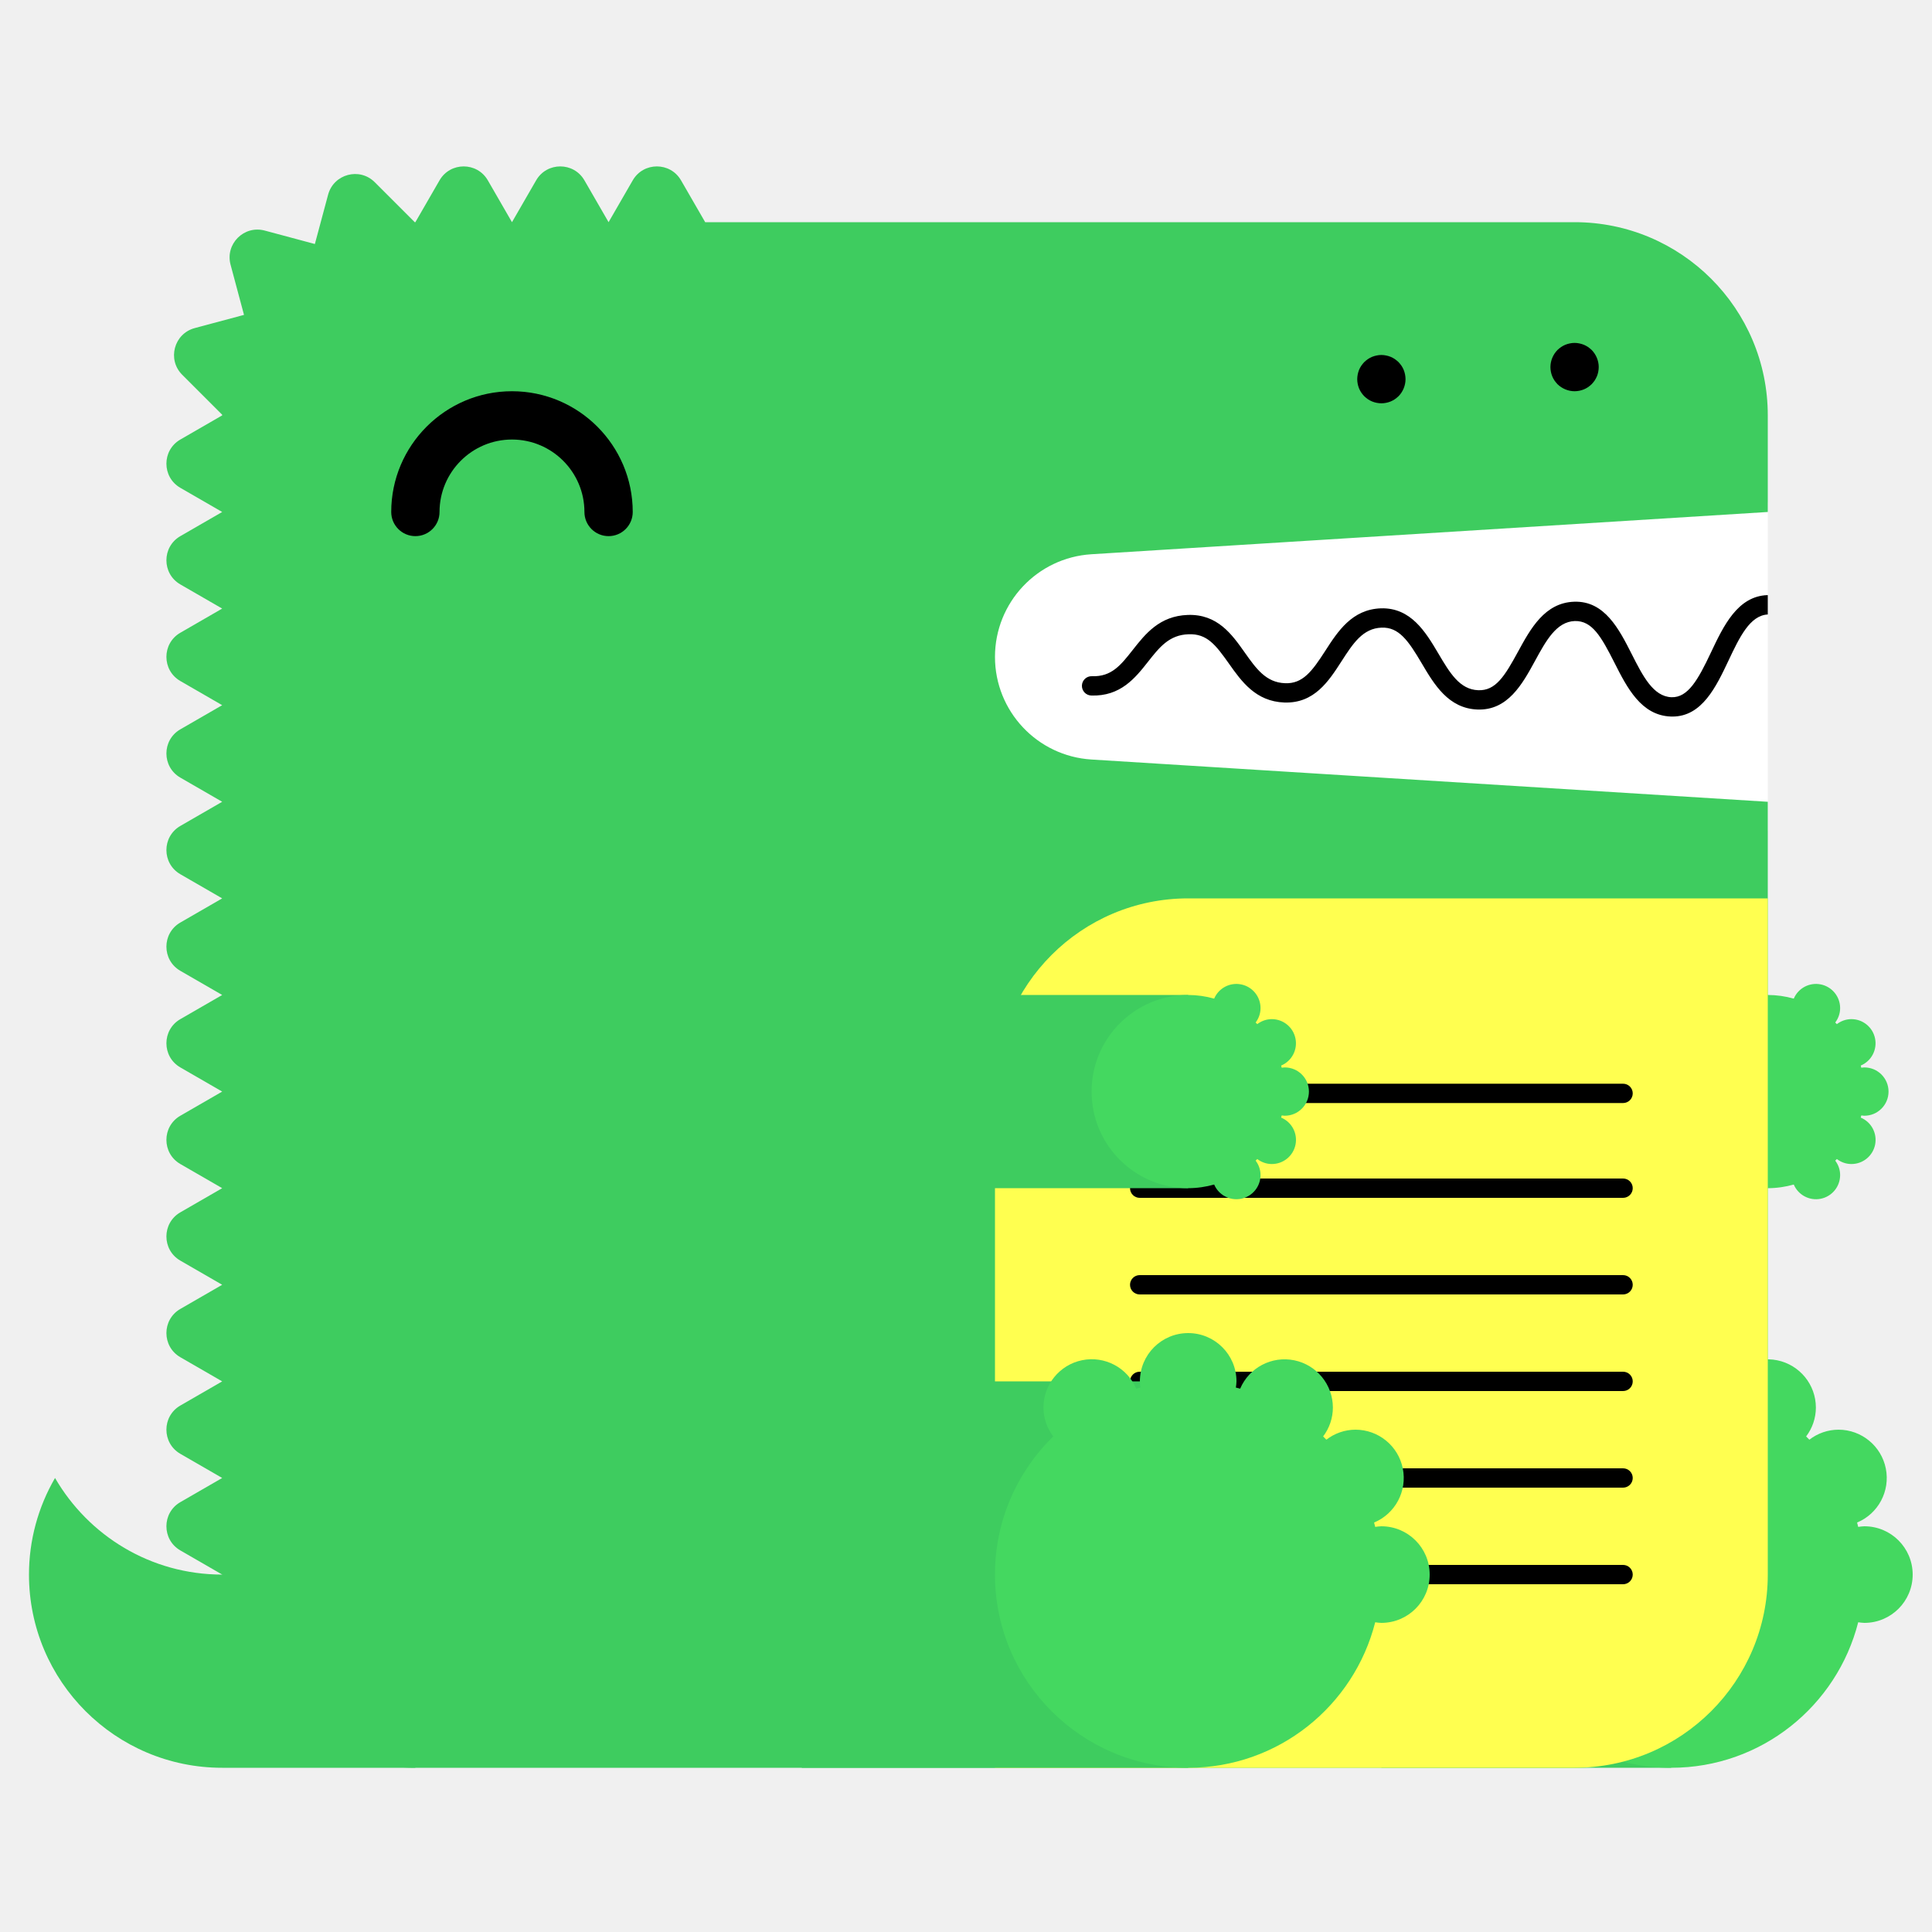
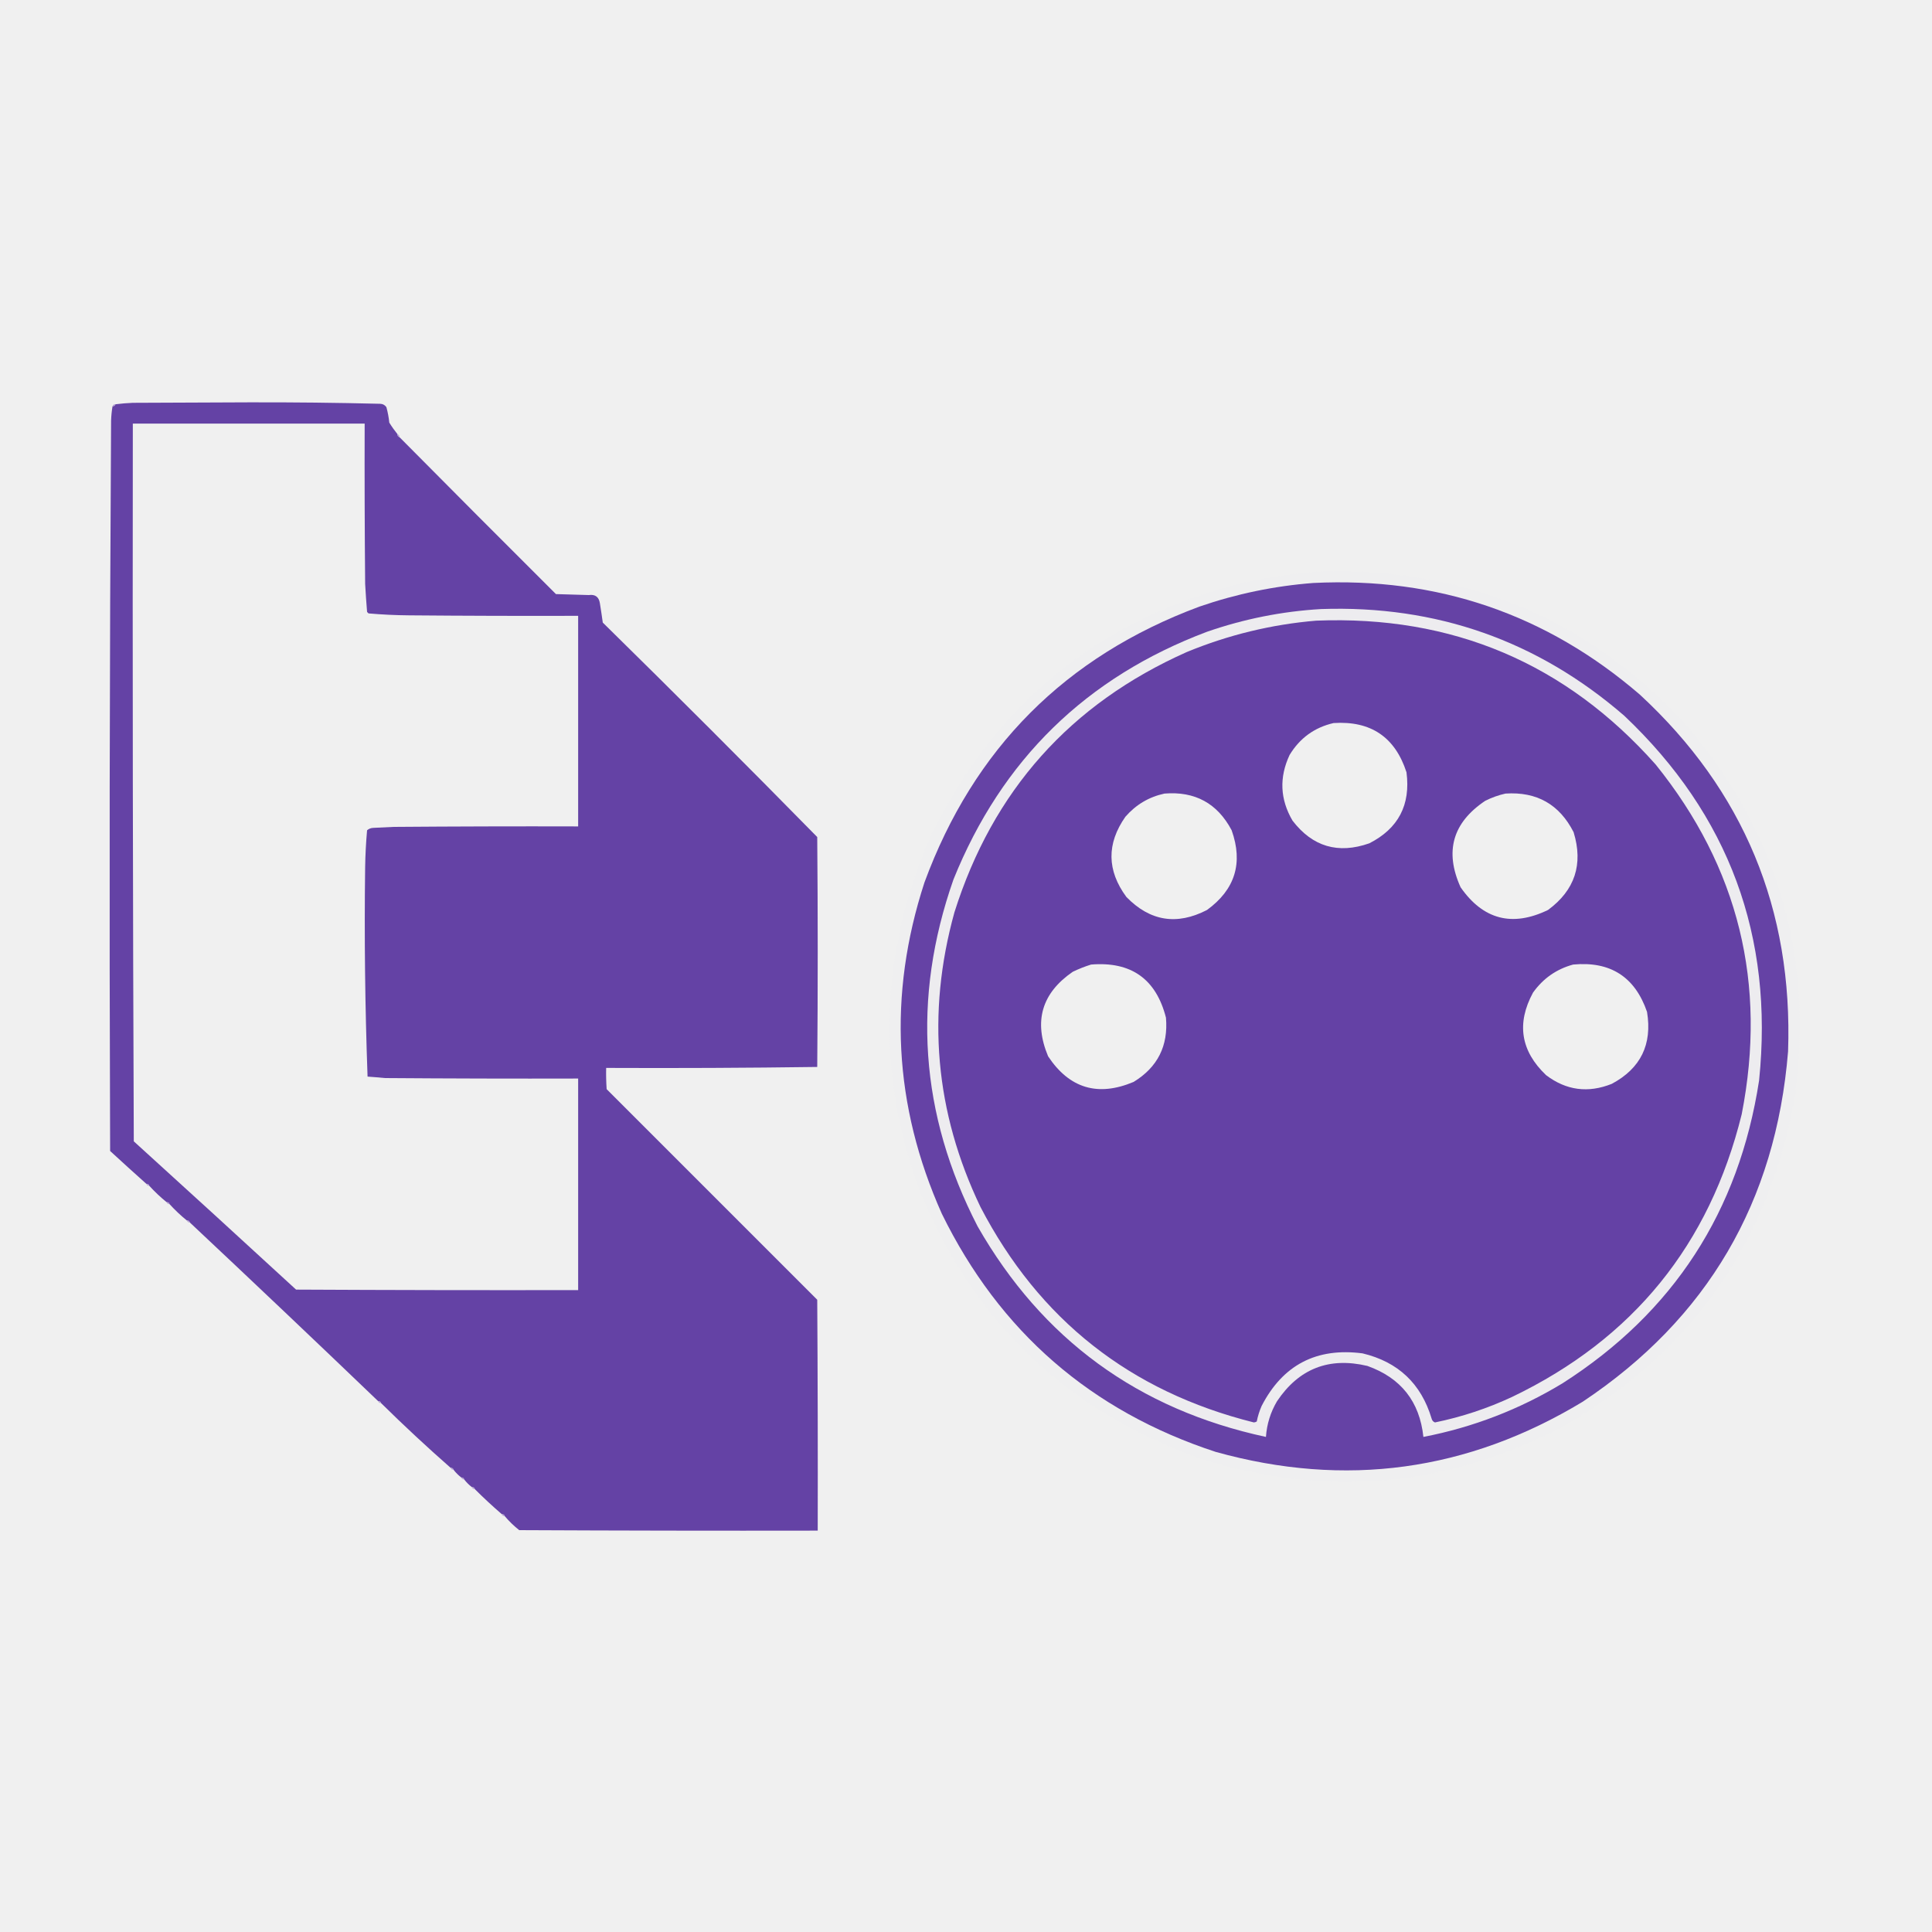
- <svg xmlns="http://www.w3.org/2000/svg" width="200" height="200" viewBox="0 0 200 200">
-   <g fill="none" fill-rule="evenodd">
-     <path fill="#FFF" d="M99 52h84v34H99z" />
-     <path d="M23 163c-7.398 0-13.843-4.027-17.303-10A19.886 19.886 0 0 0 3 163c0 11.046 8.954 20 20 20h20v-20H23z" fill="#3ECC5F" />
-     <path d="M112.98 57.376L183 53V43c0-11.046-8.954-20-20-20H73l-2.5-4.33c-1.112-1.925-3.889-1.925-5 0L63 23l-2.5-4.33c-1.111-1.925-3.889-1.925-5 0L53 23l-2.5-4.33c-1.111-1.925-3.889-1.925-5 0L43 23c-.022 0-.042.003-.065.003l-4.142-4.141c-1.57-1.571-4.252-.853-4.828 1.294l-1.369 5.104-5.192-1.392c-2.148-.575-4.111 1.389-3.535 3.536l1.39 5.193-5.102 1.367c-2.148.576-2.867 3.259-1.296 4.83l4.142 4.142c0 .021-.003.042-.003.064l-4.33 2.5c-1.925 1.111-1.925 3.889 0 5L23 53l-4.33 2.5c-1.925 1.111-1.925 3.889 0 5L23 63l-4.33 2.5c-1.925 1.111-1.925 3.889 0 5L23 73l-4.33 2.5c-1.925 1.111-1.925 3.889 0 5L23 83l-4.33 2.5c-1.925 1.111-1.925 3.889 0 5L23 93l-4.33 2.5c-1.925 1.111-1.925 3.889 0 5L23 103l-4.33 2.5c-1.925 1.111-1.925 3.889 0 5L23 113l-4.33 2.5c-1.925 1.111-1.925 3.889 0 5L23 123l-4.33 2.5c-1.925 1.111-1.925 3.889 0 5L23 133l-4.33 2.5c-1.925 1.111-1.925 3.889 0 5L23 143l-4.33 2.5c-1.925 1.111-1.925 3.889 0 5L23 153l-4.33 2.5c-1.925 1.111-1.925 3.889 0 5L23 163c0 11.046 8.954 20 20 20h120c11.046 0 20-8.954 20-20V83l-70.02-4.376A10.645 10.645 0 0 1 103 68c0-5.621 4.37-10.273 9.98-10.624" fill="#3ECC5F" />
-     <path fill="#3ECC5F" d="M143 183h30v-40h-30z" />
-     <path d="M193 158c-.219 0-.428.037-.639.064-.038-.15-.074-.301-.116-.451A5 5 0 0 0 190.32 148a4.96 4.96 0 0 0-3.016 1.036 26.531 26.531 0 0 0-.335-.336 4.955 4.955 0 0 0 1.011-2.987 5 5 0 0 0-9.599-1.959c-.148-.042-.297-.077-.445-.115.027-.211.064-.42.064-.639a5 5 0 0 0-5-5 5 5 0 0 0-5 5c0 .219.037.428.064.639-.148.038-.297.073-.445.115a4.998 4.998 0 0 0-9.599 1.959c0 1.125.384 2.151 1.011 2.987-3.717 3.632-6.031 8.693-6.031 14.3 0 11.046 8.954 20 20 20 9.339 0 17.16-6.41 19.361-15.064.211.027.42.064.639.064a5 5 0 0 0 5-5 5 5 0 0 0-5-5" fill="#44D860" />
-     <path fill="#3ECC5F" d="M153 123h30v-20h-30z" />
-     <path d="M193 115.5a2.5 2.5 0 1 0 0-5c-.109 0-.214.019-.319.032-.02-.075-.037-.15-.058-.225a2.501 2.501 0 0 0-.963-4.807c-.569 0-1.088.197-1.508.518a6.653 6.653 0 0 0-.168-.168c.314-.417.506-.931.506-1.494a2.5 2.5 0 0 0-4.8-.979A9.987 9.987 0 0 0 183 103c-5.522 0-10 4.478-10 10s4.478 10 10 10c.934 0 1.833-.138 2.69-.377a2.5 2.5 0 0 0 4.8-.979c0-.563-.192-1.077-.506-1.494.057-.055.113-.111.168-.168.42.321.939.518 1.508.518a2.5 2.5 0 0 0 .963-4.807c.021-.074.038-.15.058-.225.105.013.21.032.319.032" fill="#44D860" />
-     <path d="M63 55.5a2.5 2.5 0 0 1-2.5-2.5c0-4.136-3.364-7.5-7.5-7.5s-7.5 3.364-7.5 7.5a2.5 2.5 0 1 1-5 0c0-6.893 5.607-12.5 12.5-12.5S65.5 46.107 65.5 53a2.5 2.5 0 0 1-2.5 2.5" fill="#000" />
-     <path d="M103 183h60c11.046 0 20-8.954 20-20V93h-60c-11.046 0-20 8.954-20 20v70z" fill="#FFFF50" />
-     <path d="M168.02 124h-50.04a1 1 0 1 1 0-2h50.04a1 1 0 1 1 0 2m0 20h-50.04a1 1 0 1 1 0-2h50.04a1 1 0 1 1 0 2m0 20h-50.04a1 1 0 1 1 0-2h50.04a1 1 0 1 1 0 2m0-49.814h-50.04a1 1 0 1 1 0-2h50.04a1 1 0 1 1 0 2m0 19.814h-50.04a1 1 0 1 1 0-2h50.04a1 1 0 1 1 0 2m0 20h-50.04a1 1 0 1 1 0-2h50.04a1 1 0 1 1 0 2M183 61.611c-.012 0-.022-.006-.034-.005-3.09.105-4.552 3.196-5.842 5.923-1.346 2.85-2.387 4.703-4.093 4.647-1.889-.068-2.969-2.202-4.113-4.46-1.314-2.594-2.814-5.536-5.963-5.426-3.046.104-4.513 2.794-5.807 5.167-1.377 2.528-2.314 4.065-4.121 3.994-1.927-.07-2.951-1.805-4.136-3.813-1.321-2.236-2.848-4.75-5.936-4.664-2.994.103-4.465 2.385-5.763 4.4-1.373 2.13-2.335 3.428-4.165 3.351-1.973-.07-2.992-1.51-4.171-3.177-1.324-1.873-2.816-3.993-5.895-3.89-2.928.1-4.399 1.97-5.696 3.618-1.232 1.564-2.194 2.802-4.229 2.724a1 1 0 0 0-.072 2c3.017.101 4.545-1.8 5.872-3.487 1.177-1.496 2.193-2.787 4.193-2.855 1.926-.082 2.829 1.115 4.195 3.045 1.297 1.834 2.769 3.914 5.731 4.021 3.103.104 4.596-2.215 5.918-4.267 1.182-1.834 2.202-3.417 4.15-3.484 1.793-.067 2.769 1.35 4.145 3.681 1.297 2.197 2.766 4.686 5.787 4.796 3.125.108 4.634-2.62 5.949-5.035 1.139-2.088 2.214-4.06 4.119-4.126 1.793-.042 2.728 1.595 4.111 4.33 1.292 2.553 2.757 5.445 5.825 5.556l.169.003c3.064 0 4.518-3.075 5.805-5.794 1.139-2.41 2.217-4.68 4.067-4.773v-2z" fill="#000" />
-     <path fill="#3ECC5F" d="M83 183h40v-40H83z" />
-     <path d="M143 158c-.219 0-.428.037-.639.064-.038-.15-.074-.301-.116-.451A5 5 0 0 0 140.32 148a4.96 4.96 0 0 0-3.016 1.036 26.531 26.531 0 0 0-.335-.336 4.955 4.955 0 0 0 1.011-2.987 5 5 0 0 0-9.599-1.959c-.148-.042-.297-.077-.445-.115.027-.211.064-.42.064-.639a5 5 0 0 0-5-5 5 5 0 0 0-5 5c0 .219.037.428.064.639-.148.038-.297.073-.445.115a4.998 4.998 0 0 0-9.599 1.959c0 1.125.384 2.151 1.011 2.987-3.717 3.632-6.031 8.693-6.031 14.3 0 11.046 8.954 20 20 20 9.339 0 17.16-6.41 19.361-15.064.211.027.42.064.639.064a5 5 0 0 0 5-5 5 5 0 0 0-5-5" fill="#44D860" />
-     <path fill="#3ECC5F" d="M83 123h40v-20H83z" />
-     <path d="M133 115.5a2.5 2.5 0 1 0 0-5c-.109 0-.214.019-.319.032-.02-.075-.037-.15-.058-.225a2.501 2.501 0 0 0-.963-4.807c-.569 0-1.088.197-1.508.518a6.653 6.653 0 0 0-.168-.168c.314-.417.506-.931.506-1.494a2.5 2.5 0 0 0-4.8-.979A9.987 9.987 0 0 0 123 103c-5.522 0-10 4.478-10 10s4.478 10 10 10c.934 0 1.833-.138 2.69-.377a2.5 2.5 0 0 0 4.8-.979c0-.563-.192-1.077-.506-1.494.057-.055.113-.111.168-.168.42.321.939.518 1.508.518a2.5 2.5 0 0 0 .963-4.807c.021-.074.038-.15.058-.225.105.013.21.032.319.032" fill="#44D860" />
-     <path d="M143 41.75c-.16 0-.33-.02-.49-.05a2.52 2.52 0 0 1-.47-.14c-.15-.06-.29-.14-.431-.23-.13-.09-.259-.2-.38-.31-.109-.12-.219-.24-.309-.38s-.17-.28-.231-.43a2.619 2.619 0 0 1-.189-.96c0-.16.02-.33.05-.49.03-.16.08-.31.139-.47.061-.15.141-.29.231-.43.09-.13.2-.26.309-.38.121-.11.25-.22.38-.31.141-.09.281-.17.431-.23.149-.06.31-.11.47-.14.32-.07.65-.07.98 0 .159.03.32.08.47.14.149.06.29.14.43.23.13.09.259.2.38.31.11.12.22.25.31.38.09.14.17.28.23.43.06.16.11.31.14.47.029.16.05.33.05.49 0 .66-.271 1.31-.73 1.77-.121.11-.25.22-.38.31-.14.09-.281.17-.43.23a2.565 2.565 0 0 1-.96.19m20-1.25c-.66 0-1.3-.27-1.771-.73a3.802 3.802 0 0 1-.309-.38c-.09-.14-.17-.28-.231-.43a2.619 2.619 0 0 1-.189-.96c0-.66.27-1.3.729-1.77.121-.11.25-.22.38-.31.141-.09.281-.17.431-.23.149-.06.31-.11.47-.14.32-.07.66-.07.98 0 .159.03.32.08.47.14.149.06.29.14.43.23.13.09.259.2.38.31.459.47.73 1.11.73 1.77 0 .16-.021.33-.05.49-.03.16-.08.32-.14.47-.07.15-.14.29-.23.43-.09.13-.2.26-.31.38-.121.11-.25.22-.38.31-.14.09-.281.17-.43.23a2.565 2.565 0 0 1-.96.19" fill="#000" />
+ <svg xmlns="http://www.w3.org/2000/svg" width="500px" height="500px" viewBox="0 0 500 500" version="1.1">
+   <g id="surface1">
+     <path style=" stroke:none;fill-rule:evenodd;fill:rgb(39.216%,25.882%,64.706%);fill-opacity:1;" d="M 102.875 112.375 C 102.855 112.758 103.023 113.008 103.375 113.125 C 116.816 126.691 130.316 140.234 143.875 153.75 C 146.707 153.832 149.543 153.918 152.375 154 C 154.039 153.77 154.996 154.477 155.25 156.125 C 155.52 157.789 155.77 159.453 156 161.125 C 174.68 179.473 193.18 197.973 211.5 216.625 C 211.668 236.457 211.668 256.293 211.5 276.125 C 193.309 276.375 175.102 276.457 156.875 276.375 C 156.832 278.211 156.875 280.043 157 281.875 C 175.168 300.043 193.332 318.207 211.5 336.375 C 211.625 356.293 211.668 376.207 211.625 396.125 C 185.875 396.168 160.125 396.125 134.375 396 C 133 394.914 131.75 393.707 130.625 392.375 C 130.508 392.023 130.258 391.859 129.875 391.875 C 127.461 389.793 125.125 387.629 122.875 385.375 C 122.758 385.023 122.508 384.859 122.125 384.875 C 121.375 384.293 120.707 383.625 120.125 382.875 C 120.008 382.523 119.758 382.359 119.375 382.375 C 118.625 381.793 117.957 381.125 117.375 380.375 C 117.258 380.023 117.008 379.859 116.625 379.875 C 110.469 374.469 104.469 368.887 98.625 363.125 C 98.508 362.773 98.258 362.609 97.875 362.625 C 81.695 347.109 65.445 331.691 49.125 316.375 C 49.008 316.023 48.758 315.859 48.375 315.875 C 46.77 314.574 45.27 313.156 43.875 311.625 C 43.758 311.273 43.508 311.109 43.125 311.125 C 41.52 309.824 40.02 308.406 38.625 306.875 C 38.508 306.523 38.258 306.359 37.875 306.375 C 34.734 303.574 31.609 300.738 28.5 297.875 C 28.273 234.875 28.355 171.875 28.75 108.875 C 28.793 107.578 28.918 106.328 29.125 105.125 C 29.508 105.145 29.758 104.977 29.875 104.625 C 31.363 104.438 32.863 104.312 34.375 104.25 C 44.375 104.207 54.375 104.168 64.375 104.125 C 75.711 104.094 87.047 104.219 98.375 104.5 C 99.07 104.516 99.609 104.809 100 105.375 C 100.359 106.688 100.609 108.02 100.75 109.375 C 101.398 110.426 102.109 111.426 102.875 112.375 Z M 102.875 112.375 " />
+     <path style=" stroke:none;fill-rule:evenodd;fill:rgb(69.02%,61.176%,81.961%);fill-opacity:1;" d="M 29.875 104.625 C 29.758 104.977 29.508 105.145 29.125 105.125 C 29.242 104.773 29.492 104.605 29.875 104.625 Z M 29.875 104.625 " />
+     <path style=" stroke:none;fill-rule:evenodd;fill:rgb(94.118%,94.118%,94.118%);fill-opacity:1;" d="M 34.375 109.625 C 54.375 109.625 74.375 109.625 94.375 109.625 C 94.332 123.457 94.375 137.293 94.5 151.125 C 94.637 153.543 94.801 155.961 95 158.375 C 95.125 158.5 95.25 158.625 95.375 158.75 C 98.863 159.055 102.363 159.223 105.875 159.25 C 120.457 159.375 135.043 159.418 149.625 159.375 C 149.625 177.543 149.625 195.707 149.625 213.875 C 133.707 213.832 117.793 213.875 101.875 214 C 100.125 214.082 98.375 214.168 96.625 214.25 C 96 214.273 95.457 214.48 95 214.875 C 94.719 218.035 94.551 221.203 94.5 224.375 C 94.262 242.469 94.473 260.551 95.125 278.625 C 96.625 278.727 98.125 278.852 99.625 279 C 116.293 279.125 132.957 279.168 149.625 279.125 C 149.625 297.375 149.625 315.625 149.625 333.875 C 125.293 333.918 100.957 333.875 76.625 333.75 C 62.664 320.914 48.664 308.121 34.625 295.375 C 34.375 233.457 34.293 171.543 34.375 109.625 Z M 34.375 109.625 " />
+     <path style=" stroke:none;fill-rule:evenodd;fill:rgb(70.196%,62.353%,82.353%);fill-opacity:1;" d="M 102.875 112.375 C 103.227 112.492 103.395 112.742 103.375 113.125 C 103.023 113.008 102.855 112.758 102.875 112.375 Z M 102.875 112.375 " />
+     <path style=" stroke:none;fill-rule:evenodd;fill:rgb(93.725%,93.725%,94.118%);fill-opacity:1;" d="M 342.125 147.875 C 379.113 146.934 410.238 159.852 435.5 186.625 C 459.832 214.551 469.5 246.965 464.5 283.875 C 457.703 321.543 437.828 349.918 404.875 369 C 374.645 384.914 343.23 387.746 310.625 377.5 C 275.324 364.863 250.863 341.074 237.25 306.125 C 226.746 275.625 227.996 245.625 241 216.125 C 257.805 181.824 284.762 160.035 321.875 150.75 C 328.59 149.277 335.34 148.316 342.125 147.875 Z M 342.125 147.875 " />
+     <path style=" stroke:none;fill-rule:evenodd;fill:rgb(39.608%,25.882%,64.706%);fill-opacity:1;" d="M 339.875 150.875 C 372 149.289 400.168 158.914 424.375 179.75 C 451.238 204.574 464.031 235.367 462.75 272.125 C 459.578 311.031 441.871 341.238 409.625 362.75 C 379.859 380.762 348.191 385.094 314.625 375.75 C 282.324 365.164 258.699 344.621 243.75 314.125 C 231.246 286.113 229.746 257.531 239.25 228.375 C 252.02 193.688 275.727 169.898 310.375 157 C 319.977 153.688 329.809 151.648 339.875 150.875 Z M 339.875 150.875 " />
+     <path style=" stroke:none;fill-rule:evenodd;fill:rgb(92.941%,92.549%,93.725%);fill-opacity:1;" d="M 341.875 157.625 C 371.746 156.594 397.914 165.801 420.375 185.25 C 447.453 210.898 459.078 242.355 455.25 279.625 C 450.043 313.527 433.086 339.652 404.375 358 C 393.211 364.762 381.211 369.387 368.375 371.875 C 367.398 362.723 362.566 356.598 353.875 353.5 C 343.957 351.148 336.168 354.191 330.5 362.625 C 328.809 365.484 327.852 368.566 327.625 371.875 C 294.578 364.762 269.703 346.594 253 317.375 C 238.031 288.352 235.949 258.434 246.75 227.625 C 259.234 196.641 281.109 175.266 312.375 163.5 C 321.973 160.172 331.809 158.215 341.875 157.625 Z M 341.875 157.625 " />
+     <path style=" stroke:none;fill-rule:evenodd;fill:rgb(39.216%,25.49%,64.706%);fill-opacity:1;" d="M 340.625 160.625 C 375.898 159.223 405.191 171.637 428.5 197.875 C 449.941 224.488 457.359 254.656 450.75 288.375 C 442.426 322.109 422.637 346.484 391.375 361.5 C 384.969 364.496 378.301 366.703 371.375 368.125 C 370.914 367.953 370.621 367.621 370.5 367.125 C 367.789 358.078 361.828 352.453 352.625 350.25 C 340.691 348.695 331.984 353.238 326.5 363.875 C 325.941 365.164 325.523 366.496 325.25 367.875 C 325.027 368.02 324.777 368.102 324.5 368.125 C 292.516 360.137 268.934 341.551 253.75 312.375 C 241.98 287.809 239.73 262.391 247 236.125 C 256.934 204.629 276.977 182.172 307.125 168.75 C 317.898 164.309 329.066 161.598 340.625 160.625 Z M 340.625 160.625 " />
+     <path style=" stroke:none;fill-rule:evenodd;fill:rgb(94.118%,94.118%,94.118%);fill-opacity:1;" d="M 345.125 187.125 C 354.754 186.5 361.047 190.75 364 199.875 C 365.102 208.301 361.891 214.426 354.375 218.25 C 346.301 221.086 339.676 219.129 334.5 212.375 C 331.273 206.859 331.023 201.191 333.75 195.375 C 336.398 191.012 340.191 188.262 345.125 187.125 Z M 345.125 187.125 " />
+     <path style=" stroke:none;fill-rule:evenodd;fill:rgb(94.118%,94.118%,94.118%);fill-opacity:1;" d="M 301.375 205.375 C 309.273 204.742 315.066 207.91 318.75 214.875 C 321.762 223.344 319.637 230.219 312.375 235.5 C 304.566 239.539 297.609 238.414 291.5 232.125 C 286.453 225.266 286.367 218.348 291.25 211.375 C 293.984 208.238 297.359 206.238 301.375 205.375 Z M 301.375 205.375 " />
+     <path style=" stroke:none;fill-rule:evenodd;fill:rgb(94.118%,94.118%,94.118%);fill-opacity:1;" d="M 389.625 205.375 C 397.711 204.844 403.586 208.176 407.25 215.375 C 409.789 223.672 407.578 230.383 400.625 235.5 C 391.383 239.969 383.84 238.012 378 229.625 C 373.809 220.352 375.934 212.895 384.375 207.25 C 386.074 206.395 387.824 205.77 389.625 205.375 Z M 389.625 205.375 " />
+     <path style=" stroke:none;fill-rule:evenodd;fill:rgb(94.118%,94.118%,94.118%);fill-opacity:1;" d="M 282.375 249.625 C 292.742 248.781 299.199 253.363 301.75 263.375 C 302.379 270.668 299.586 276.211 293.375 280 C 284.137 283.891 276.762 281.684 271.25 273.375 C 267.461 264.328 269.586 257.035 277.625 251.5 C 279.188 250.746 280.77 250.121 282.375 249.625 Z M 282.375 249.625 " />
+     <path style=" stroke:none;fill-rule:evenodd;fill:rgb(94.118%,94.118%,94.118%);fill-opacity:1;" d="M 407.125 249.625 C 416.746 248.715 423.121 252.801 426.25 261.875 C 427.641 270.305 424.598 276.512 417.125 280.5 C 411.004 282.949 405.336 282.199 400.125 278.25 C 393.547 271.984 392.422 264.859 396.75 256.875 C 399.359 253.219 402.816 250.801 407.125 249.625 Z M 407.125 249.625 " />
+     <path style=" stroke:none;fill-rule:evenodd;fill:rgb(70.588%,63.137%,82.745%);fill-opacity:1;" d="M 37.875 306.375 C 38.258 306.359 38.508 306.523 38.625 306.875 C 38.242 306.891 37.992 306.727 37.875 306.375 Z M 37.875 306.375 " />
+     <path style=" stroke:none;fill-rule:evenodd;fill:rgb(70.588%,63.137%,82.745%);fill-opacity:1;" d="M 43.125 311.125 C 43.508 311.109 43.758 311.273 43.875 311.625 C 43.492 311.641 43.242 311.477 43.125 311.125 Z M 43.125 311.125 " />
+     <path style=" stroke:none;fill-rule:evenodd;fill:rgb(70.98%,63.529%,83.137%);fill-opacity:1;" d="M 48.375 315.875 C 48.758 315.859 49.008 316.023 49.125 316.375 C 48.742 316.391 48.492 316.227 48.375 315.875 Z M 48.375 315.875 " />
+     <path style=" stroke:none;fill-rule:evenodd;fill:rgb(70.98%,63.529%,83.137%);fill-opacity:1;" d="M 97.875 362.625 C 98.258 362.609 98.508 362.773 98.625 363.125 C 98.242 363.141 97.992 362.977 97.875 362.625 Z M 97.875 362.625 " />
+     <path style=" stroke:none;fill-rule:evenodd;fill:rgb(69.804%,62.353%,82.353%);fill-opacity:1;" d="M 116.625 379.875 C 117.008 379.859 117.258 380.023 117.375 380.375 C 116.992 380.391 116.742 380.227 116.625 379.875 Z M 116.625 379.875 " />
+     <path style=" stroke:none;fill-rule:evenodd;fill:rgb(70.588%,63.137%,82.745%);fill-opacity:1;" d="M 119.375 382.375 C 119.758 382.359 120.008 382.523 120.125 382.875 C 119.742 382.891 119.492 382.727 119.375 382.375 Z M 119.375 382.375 " />
+     <path style=" stroke:none;fill-rule:evenodd;fill:rgb(70.98%,63.529%,83.137%);fill-opacity:1;" d="M 122.125 384.875 C 122.508 384.859 122.758 385.023 122.875 385.375 C 122.492 385.391 122.242 385.227 122.125 384.875 Z M 122.125 384.875 " />
+     <path style=" stroke:none;fill-rule:evenodd;fill:rgb(70.588%,63.137%,82.745%);fill-opacity:1;" d="M 129.875 391.875 C 130.258 391.859 130.508 392.023 130.625 392.375 C 130.242 392.391 129.992 392.227 129.875 391.875 Z M 129.875 391.875 " />
  </g>
</svg>
